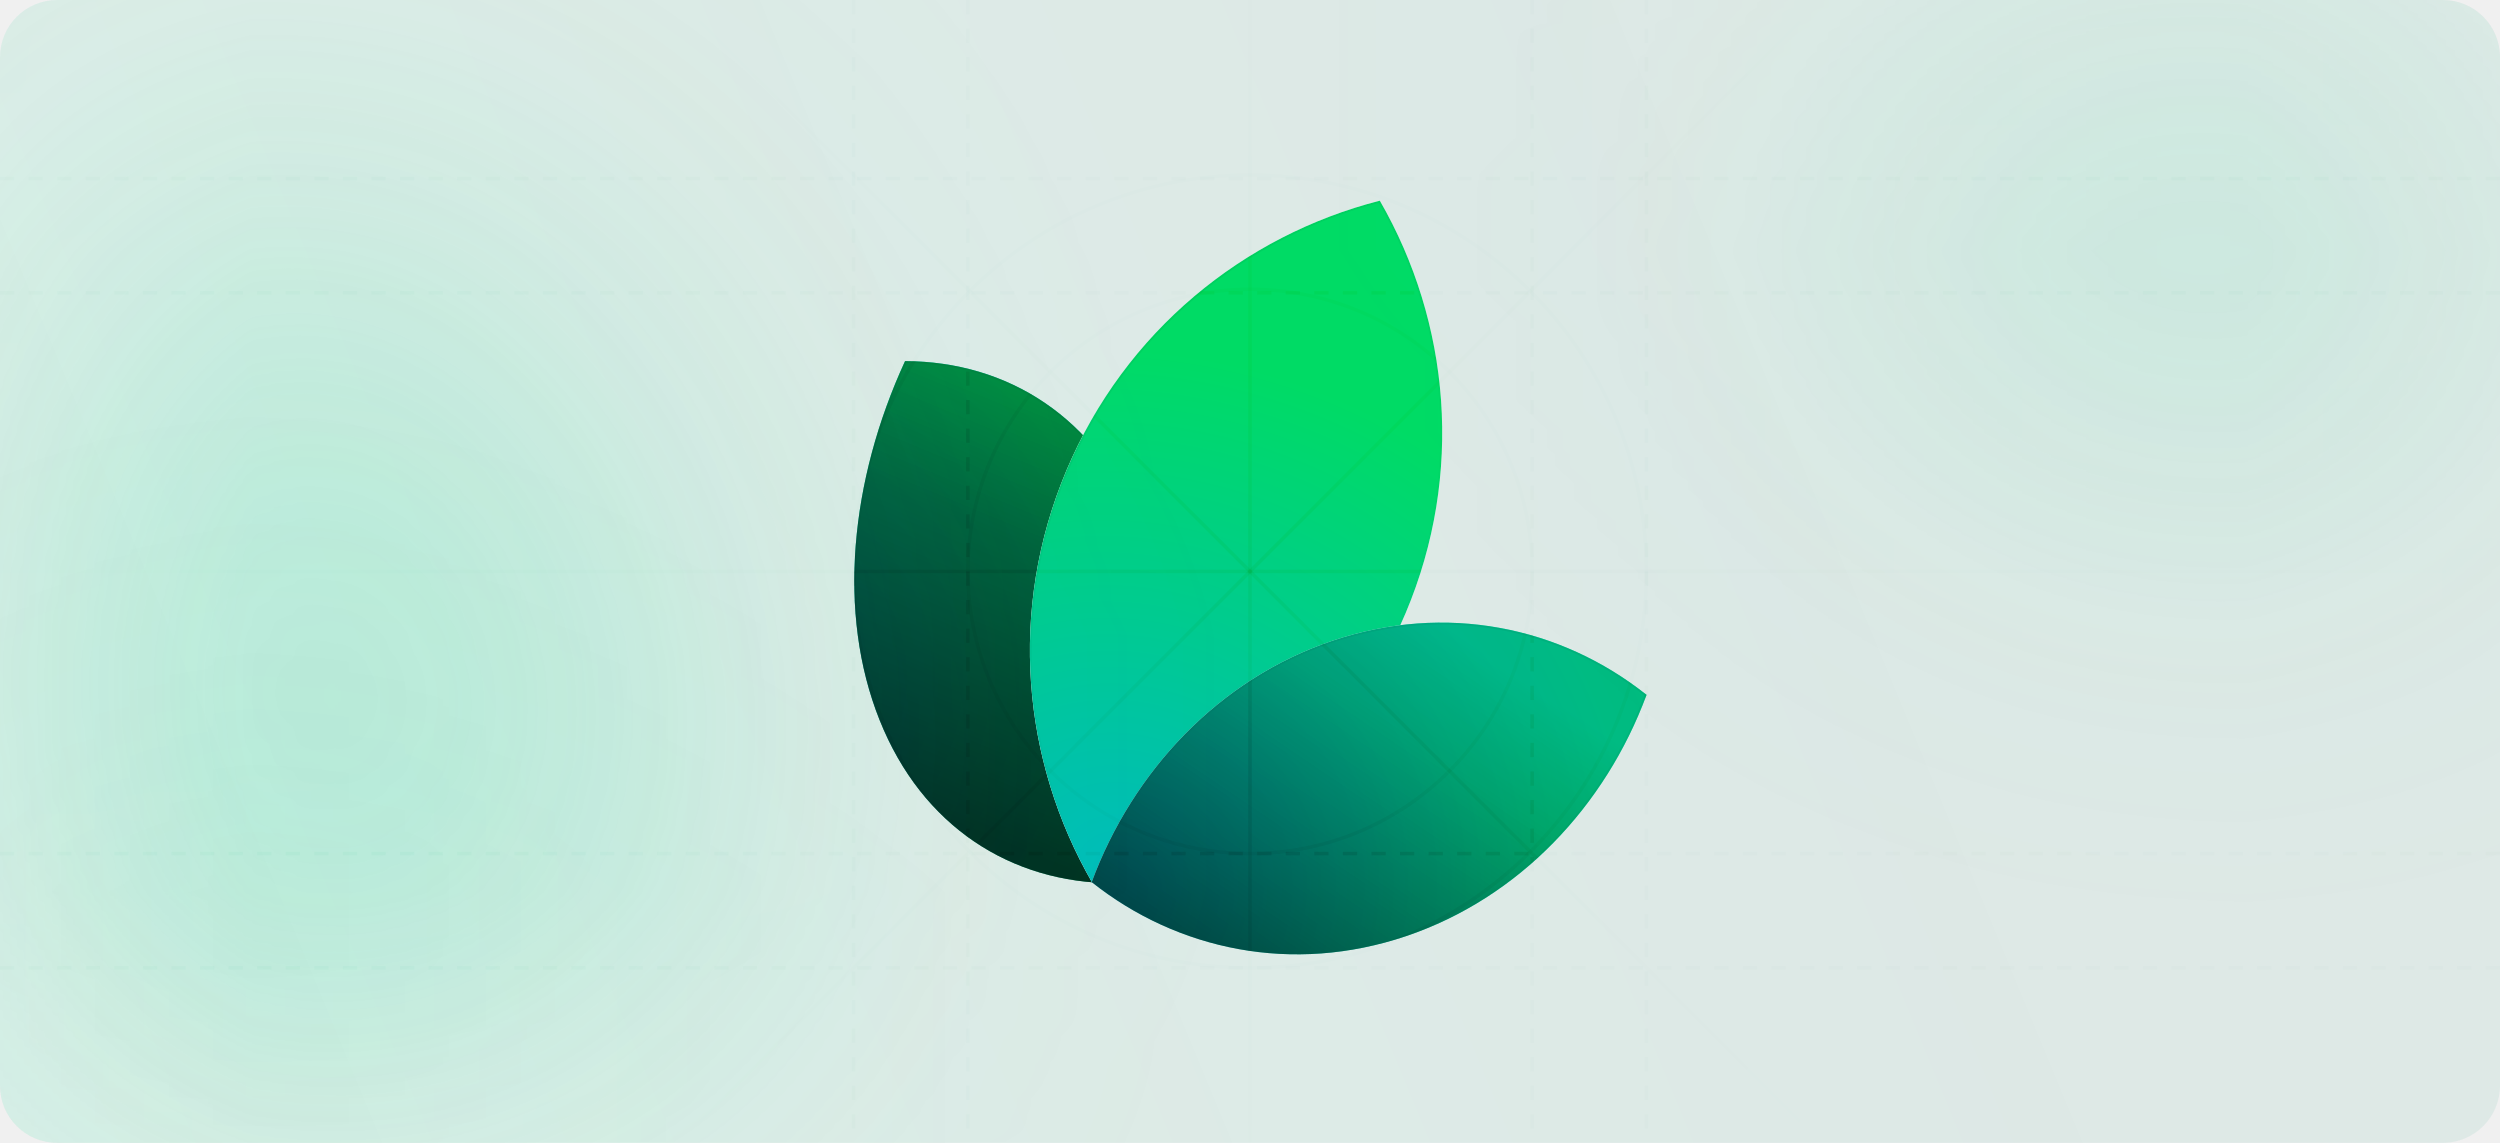
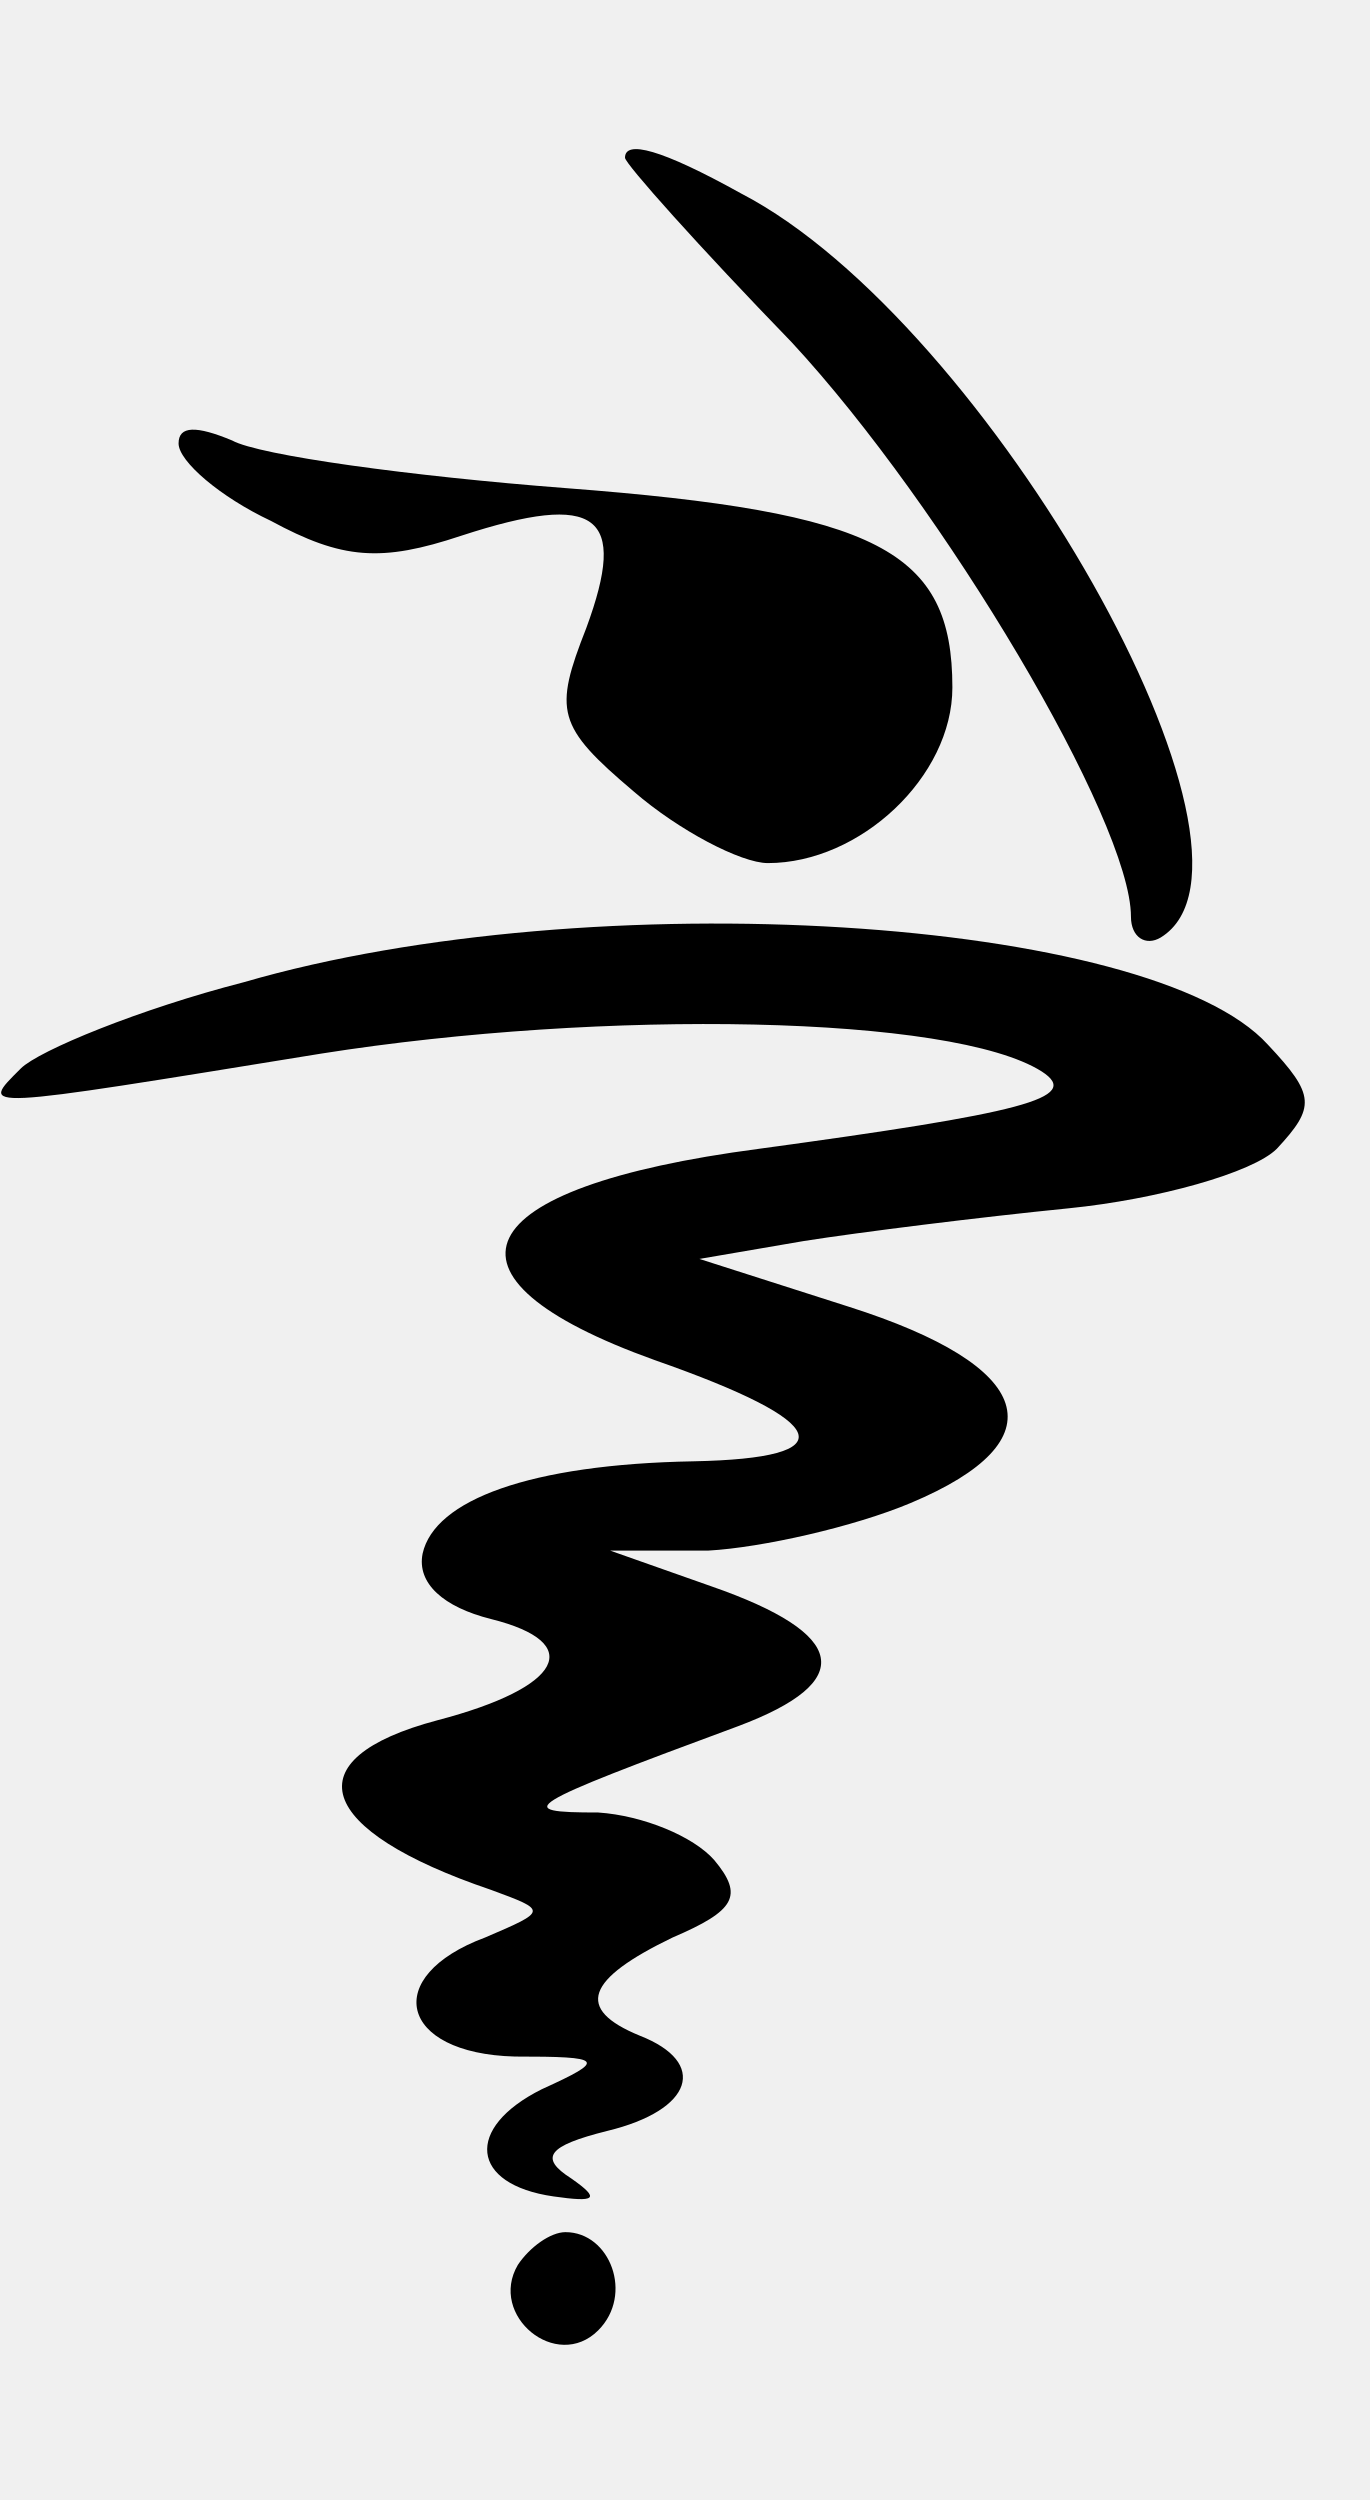
- <svg xmlns="http://www.w3.org/2000/svg" width="700" height="320" viewBox="0 0 700 320" fill="none">
-   <g clip-path="url(#clip0_2862_278)">
-     <rect width="700" height="320" rx="16" fill="url(#paint0_linear_2862_278)" />
-     <path d="M311.889 247.3C283.097 247.215 258.226 231.466 246.292 201.629C234.357 171.793 238.02 134.523 253.414 101.112C282.206 101.197 307.077 116.945 319.011 146.782C330.946 176.619 327.283 213.888 311.889 247.3Z" fill="white" />
-     <path d="M311.889 247.3C283.097 247.215 258.226 231.466 246.292 201.629C234.357 171.793 238.02 134.523 253.414 101.112C282.206 101.197 307.077 116.945 319.011 146.782C330.946 176.619 327.283 213.888 311.889 247.3Z" fill="url(#paint1_radial_2862_278)" />
-     <path d="M311.889 247.3C283.097 247.215 258.226 231.466 246.292 201.629C234.357 171.793 238.02 134.523 253.414 101.112C282.206 101.197 307.077 116.945 319.011 146.782C330.946 176.619 327.283 213.888 311.889 247.3Z" fill="black" fill-opacity="0.5" style="mix-blend-mode:hard-light" />
-     <path d="M311.889 247.3C283.097 247.215 258.226 231.466 246.292 201.629C234.357 171.793 238.02 134.523 253.414 101.112C282.206 101.197 307.077 116.945 319.011 146.782C330.946 176.619 327.283 213.888 311.889 247.3Z" fill="url(#paint2_linear_2862_278)" fill-opacity="0.5" style="mix-blend-mode:hard-light" />
-     <path d="M311.72 247.034C283.108 246.887 258.409 231.208 246.538 201.531C234.656 171.825 238.271 134.702 253.583 101.377C282.195 101.524 306.894 117.203 318.765 146.88C330.647 176.586 327.031 213.709 311.72 247.034Z" stroke="url(#paint3_linear_2862_278)" stroke-opacity="0.05" stroke-width="0.531" />
-     <path d="M305.839 247.174C343.92 237.419 377.154 210.619 393.585 171.64C410.017 132.661 405.98 90.199 386.347 56.193C348.266 65.948 315.032 92.749 298.601 131.728C282.169 170.706 286.206 213.168 305.839 247.174Z" fill="white" />
-     <path d="M305.839 247.174C343.92 237.419 377.154 210.619 393.585 171.64C410.017 132.661 405.98 90.199 386.347 56.193C348.266 65.948 315.032 92.749 298.601 131.728C282.169 170.706 286.206 213.168 305.839 247.174Z" fill="url(#paint4_radial_2862_278)" />
-     <path d="M393.341 171.537C376.971 210.369 343.89 237.091 305.969 246.867C286.462 212.959 282.476 170.663 298.845 131.831C315.215 92.998 348.295 66.276 386.217 56.5C405.724 90.408 409.71 132.704 393.341 171.537Z" stroke="url(#paint5_linear_2862_278)" stroke-opacity="0.05" stroke-width="0.531" />
-     <path d="M305.686 246.995C329.75 266.114 361.965 272.832 393.671 262.129C425.376 251.426 449.499 225.691 461.03 194.556C436.967 175.437 404.751 168.719 373.046 179.422C341.34 190.125 317.217 215.86 305.686 246.995Z" fill="white" />
-     <path d="M305.686 246.995C329.75 266.114 361.965 272.832 393.671 262.129C425.376 251.426 449.499 225.691 461.03 194.556C436.967 175.437 404.751 168.719 373.046 179.422C341.34 190.125 317.217 215.86 305.686 246.995Z" fill="url(#paint6_radial_2862_278)" />
-     <path d="M305.686 246.995C329.75 266.114 361.965 272.832 393.671 262.129C425.376 251.426 449.499 225.691 461.03 194.556C436.967 175.437 404.751 168.719 373.046 179.422C341.34 190.125 317.217 215.86 305.686 246.995Z" fill="black" fill-opacity="0.2" style="mix-blend-mode:hard-light" />
-     <path d="M305.686 246.995C329.75 266.114 361.965 272.832 393.671 262.129C425.376 251.426 449.499 225.691 461.03 194.556C436.967 175.437 404.751 168.719 373.046 179.422C341.34 190.125 317.217 215.86 305.686 246.995Z" fill="url(#paint7_linear_2862_278)" fill-opacity="0.5" style="mix-blend-mode:hard-light" />
-     <path d="M393.586 261.878C362.035 272.529 329.981 265.88 306.002 246.907C317.535 215.919 341.571 190.327 373.13 179.673C404.682 169.023 436.736 175.671 460.715 194.644C449.182 225.632 425.146 251.224 393.586 261.878Z" stroke="url(#paint8_linear_2862_278)" stroke-opacity="0.05" stroke-width="0.531" />
-     <g opacity="0.8" filter="url(#filter0_f_2862_278)">
-       <circle cx="660" cy="-60" r="160" fill="#18E299" fill-opacity="0.4" />
-     </g>
-     <g opacity="0.8" filter="url(#filter1_f_2862_278)">
-       <circle cx="20" cy="213" r="160" fill="#18E299" fill-opacity="0.33" />
-     </g>
-     <g opacity="0.8" filter="url(#filter2_f_2862_278)">
-       <circle cx="660" cy="480" r="160" fill="#18E299" fill-opacity="0.52" />
-     </g>
-     <g opacity="0.8" filter="url(#filter3_f_2862_278)">
-       <circle cx="20" cy="413" r="160" fill="#18E299" fill-opacity="0.22" />
-     </g>
-     <g style="mix-blend-mode:overlay" opacity="0.1">
-       <path d="M0 50H700" stroke="black" stroke-dasharray="4 4" />
-     </g>
-     <g style="mix-blend-mode:overlay" opacity="0.1">
-       <path d="M0 82H700" stroke="black" stroke-dasharray="4 4" />
-     </g>
-     <g style="mix-blend-mode:overlay" opacity="0.1">
-       <path d="M239 0L239 320" stroke="black" stroke-dasharray="4 4" />
-     </g>
-     <g style="mix-blend-mode:overlay" opacity="0.1">
-       <path d="M271 0L271 320" stroke="black" stroke-dasharray="4 4" />
-     </g>
-     <g style="mix-blend-mode:overlay" opacity="0.1">
-       <path d="M461 0L461 320" stroke="black" stroke-dasharray="4 4" />
-     </g>
-     <g style="mix-blend-mode:overlay" opacity="0.1">
-       <path d="M350 0L350 320" stroke="url(#paint9_linear_2862_278)" />
-     </g>
-     <g style="mix-blend-mode:overlay" opacity="0.1">
-       <path d="M429 0L429 320" stroke="black" stroke-dasharray="4 4" />
-     </g>
-     <g style="mix-blend-mode:overlay" opacity="0.1">
-       <path d="M0 271H700" stroke="black" stroke-dasharray="4 4" />
-     </g>
-     <g style="mix-blend-mode:overlay" opacity="0.1">
-       <path d="M0 239H700" stroke="black" stroke-dasharray="4 4" />
-     </g>
-     <g style="mix-blend-mode:overlay" opacity="0.1">
-       <path d="M0 160H700" stroke="url(#paint10_linear_2862_278)" />
-     </g>
-     <g style="mix-blend-mode:overlay" opacity="0.1">
-       <path d="M511 -1L189 321" stroke="url(#paint11_linear_2862_278)" />
-     </g>
-     <g style="mix-blend-mode:overlay" opacity="0.1">
-       <path d="M511 321L189 -1" stroke="url(#paint12_linear_2862_278)" />
-     </g>
-     <g style="mix-blend-mode:overlay" opacity="0.05">
-       <circle cx="350" cy="160" r="111" stroke="black" />
-     </g>
-     <g style="mix-blend-mode:overlay" opacity="0.05">
-       <circle cx="350" cy="160" r="79" stroke="black" />
-     </g>
+ <svg xmlns="http://www.w3.org/2000/svg" version="1.0" width="46pt" height="84pt" viewBox="0 0 46 84" preserveAspectRatio="xMidYMid meet">
+   <g transform="translate(0,84) scale(0.1,-0.1)" fill="#000000" stroke="none">
+     <path d="M210 787 c0 -2 25 -30 56 -62 51 -55 114 -161 114 -193 0 -7 5 -10 10 -7 44 27 -58 207 -141 250 -27 15 -39 18 -39 12z" />
+     <path d="M60 691 c0 -6 14 -18 31 -26 24 -13 37 -14 64 -5 46 15 56 7 42 -31 -11 -28 -10 -33 16 -55 15 -13 36 -24 45 -24 31 0 62 29 62 59 0 46 -25 59 -130 67 -52 4 -103 11 -112 16 -12 5 -18 5 -18 -1z" />
+     <path d="M82 510 c-35 -9 -69 -23 -75 -29 -14 -14 -16 -14 101 5 95 15 212 13 242 -6 14 -9 -7 -14 -95 -26 -99 -13 -113 -43 -35 -71 60 -21 64 -33 13 -34 -55 -1 -87 -13 -91 -31 -2 -10 7 -18 23 -22 32 -8 24 -23 -18 -34 -49 -13 -41 -37 18 -57 19 -7 19 -7 -2 -16 -35 -13 -29 -39 10 -40 30 0 31 -1 9 -11 -26 -13 -24 -32 4 -36 14 -2 16 -1 6 6 -11 7 -8 11 12 16 29 7 34 23 11 32 -22 9 -18 19 11 33 21 9 24 14 14 26 -7 8 -24 15 -39 16 -29 0 -26 2 47 29 40 15 37 31 -9 47 l-34 12 33 0 c18 1 49 8 68 16 50 21 42 46 -21 66 l-50 16 35 6 c19 3 59 8 89 11 30 3 62 12 70 20 13 14 13 18 -3 35 -39 43 -227 55 -344 21z" />
+     <path d="M174 79 c-10 -17 13 -36 27 -22 12 12 4 33 -11 33 -5 0 -12 -5 -16 -11z" />
  </g>
-   <defs>
-     <filter id="filter0_f_2862_278" x="260" y="-460" width="800" height="800" filterUnits="userSpaceOnUse" color-interpolation-filters="sRGB">
-       <feFlood flood-opacity="0" result="BackgroundImageFix" />
-       <feBlend mode="normal" in="SourceGraphic" in2="BackgroundImageFix" result="shape" />
-       <feGaussianBlur stdDeviation="120" result="effect1_foregroundBlur_2862_278" />
-     </filter>
-     <filter id="filter1_f_2862_278" x="-380" y="-187" width="800" height="800" filterUnits="userSpaceOnUse" color-interpolation-filters="sRGB">
-       <feFlood flood-opacity="0" result="BackgroundImageFix" />
-       <feBlend mode="normal" in="SourceGraphic" in2="BackgroundImageFix" result="shape" />
-       <feGaussianBlur stdDeviation="120" result="effect1_foregroundBlur_2862_278" />
-     </filter>
-     <filter id="filter2_f_2862_278" x="260" y="80" width="800" height="800" filterUnits="userSpaceOnUse" color-interpolation-filters="sRGB">
-       <feFlood flood-opacity="0" result="BackgroundImageFix" />
-       <feBlend mode="normal" in="SourceGraphic" in2="BackgroundImageFix" result="shape" />
-       <feGaussianBlur stdDeviation="120" result="effect1_foregroundBlur_2862_278" />
-     </filter>
-     <filter id="filter3_f_2862_278" x="-380" y="13" width="800" height="800" filterUnits="userSpaceOnUse" color-interpolation-filters="sRGB">
-       <feFlood flood-opacity="0" result="BackgroundImageFix" />
-       <feBlend mode="normal" in="SourceGraphic" in2="BackgroundImageFix" result="shape" />
-       <feGaussianBlur stdDeviation="120" result="effect1_foregroundBlur_2862_278" />
-     </filter>
-     <linearGradient id="paint0_linear_2862_278" x1="1.04308e-05" y1="320" x2="710.784" y2="26.079" gradientUnits="userSpaceOnUse">
-       <stop stop-color="#18E299" stop-opacity="0.09" />
-       <stop offset="0.729" stop-color="#0D9373" stop-opacity="0.08" />
-     </linearGradient>
-     <radialGradient id="paint1_radial_2862_278" cx="0" cy="0" r="1" gradientUnits="userSpaceOnUse" gradientTransform="translate(208.697 189.703) rotate(-10.029) scale(169.097 167.466)">
-       <stop stop-color="#00B0BB" />
-       <stop offset="1" stop-color="#00DB65" />
-     </radialGradient>
-     <linearGradient id="paint2_linear_2862_278" x1="306.587" y1="93.56" x2="252.341" y2="224.228" gradientUnits="userSpaceOnUse">
-       <stop stop-color="#18E299" />
-       <stop offset="1" />
-     </linearGradient>
-     <linearGradient id="paint3_linear_2862_278" x1="311.84" y1="123.717" x2="253.579" y2="224.761" gradientUnits="userSpaceOnUse">
-       <stop />
-       <stop offset="1" stop-opacity="0" />
-     </linearGradient>
-     <radialGradient id="paint4_radial_2862_278" cx="0" cy="0" r="1" gradientUnits="userSpaceOnUse" gradientTransform="translate(313.407 243.64) rotate(-75.7542) scale(203.632 223.902)">
-       <stop stop-color="#00BBBB" />
-       <stop offset="0.713" stop-color="#00DB65" />
-     </radialGradient>
-     <linearGradient id="paint5_linear_2862_278" x1="308.586" y1="102.284" x2="383.487" y2="201.169" gradientUnits="userSpaceOnUse">
-       <stop />
-       <stop offset="1" stop-opacity="0" />
-     </linearGradient>
-     <radialGradient id="paint6_radial_2862_278" cx="0" cy="0" r="1" gradientUnits="userSpaceOnUse" gradientTransform="translate(311.447 249.925) rotate(-20.3524) scale(174.776 163.096)">
-       <stop stop-color="#00B0BB" />
-       <stop offset="1" stop-color="#00DB65" />
-     </radialGradient>
-     <linearGradient id="paint7_linear_2862_278" x1="395.843" y1="169.781" x2="332.121" y2="263.82" gradientUnits="userSpaceOnUse">
-       <stop stop-color="#00B1BC" />
-       <stop offset="1" />
-     </linearGradient>
-     <linearGradient id="paint8_linear_2862_278" x1="395.843" y1="169.781" x2="370.991" y2="271.799" gradientUnits="userSpaceOnUse">
-       <stop />
-       <stop offset="1" stop-opacity="0" />
-     </linearGradient>
-     <linearGradient id="paint9_linear_2862_278" x1="350" y1="0" x2="350" y2="320" gradientUnits="userSpaceOnUse">
-       <stop stop-opacity="0" />
-       <stop offset="0" stop-opacity="0.3" />
-       <stop offset="0.333" />
-       <stop offset="0.667" />
-       <stop offset="1" stop-opacity="0.3" />
-     </linearGradient>
-     <linearGradient id="paint10_linear_2862_278" x1="0" y1="160" x2="700" y2="160" gradientUnits="userSpaceOnUse">
-       <stop stop-opacity="0.1" />
-       <stop offset="0.5" />
-       <stop offset="1" stop-opacity="0.1" />
-     </linearGradient>
-     <linearGradient id="paint11_linear_2862_278" x1="511" y1="-1" x2="189" y2="321" gradientUnits="userSpaceOnUse">
-       <stop stop-opacity="0.1" />
-       <stop offset="0.5" />
-       <stop offset="1" stop-opacity="0.1" />
-     </linearGradient>
-     <linearGradient id="paint12_linear_2862_278" x1="511" y1="321" x2="189" y2="-1" gradientUnits="userSpaceOnUse">
-       <stop stop-opacity="0.1" />
-       <stop offset="0.5" />
-       <stop offset="1" stop-opacity="0.1" />
-     </linearGradient>
-     <clipPath id="clip0_2862_278">
-       <rect width="700" height="320" rx="16" fill="white" />
-     </clipPath>
-   </defs>
</svg>
